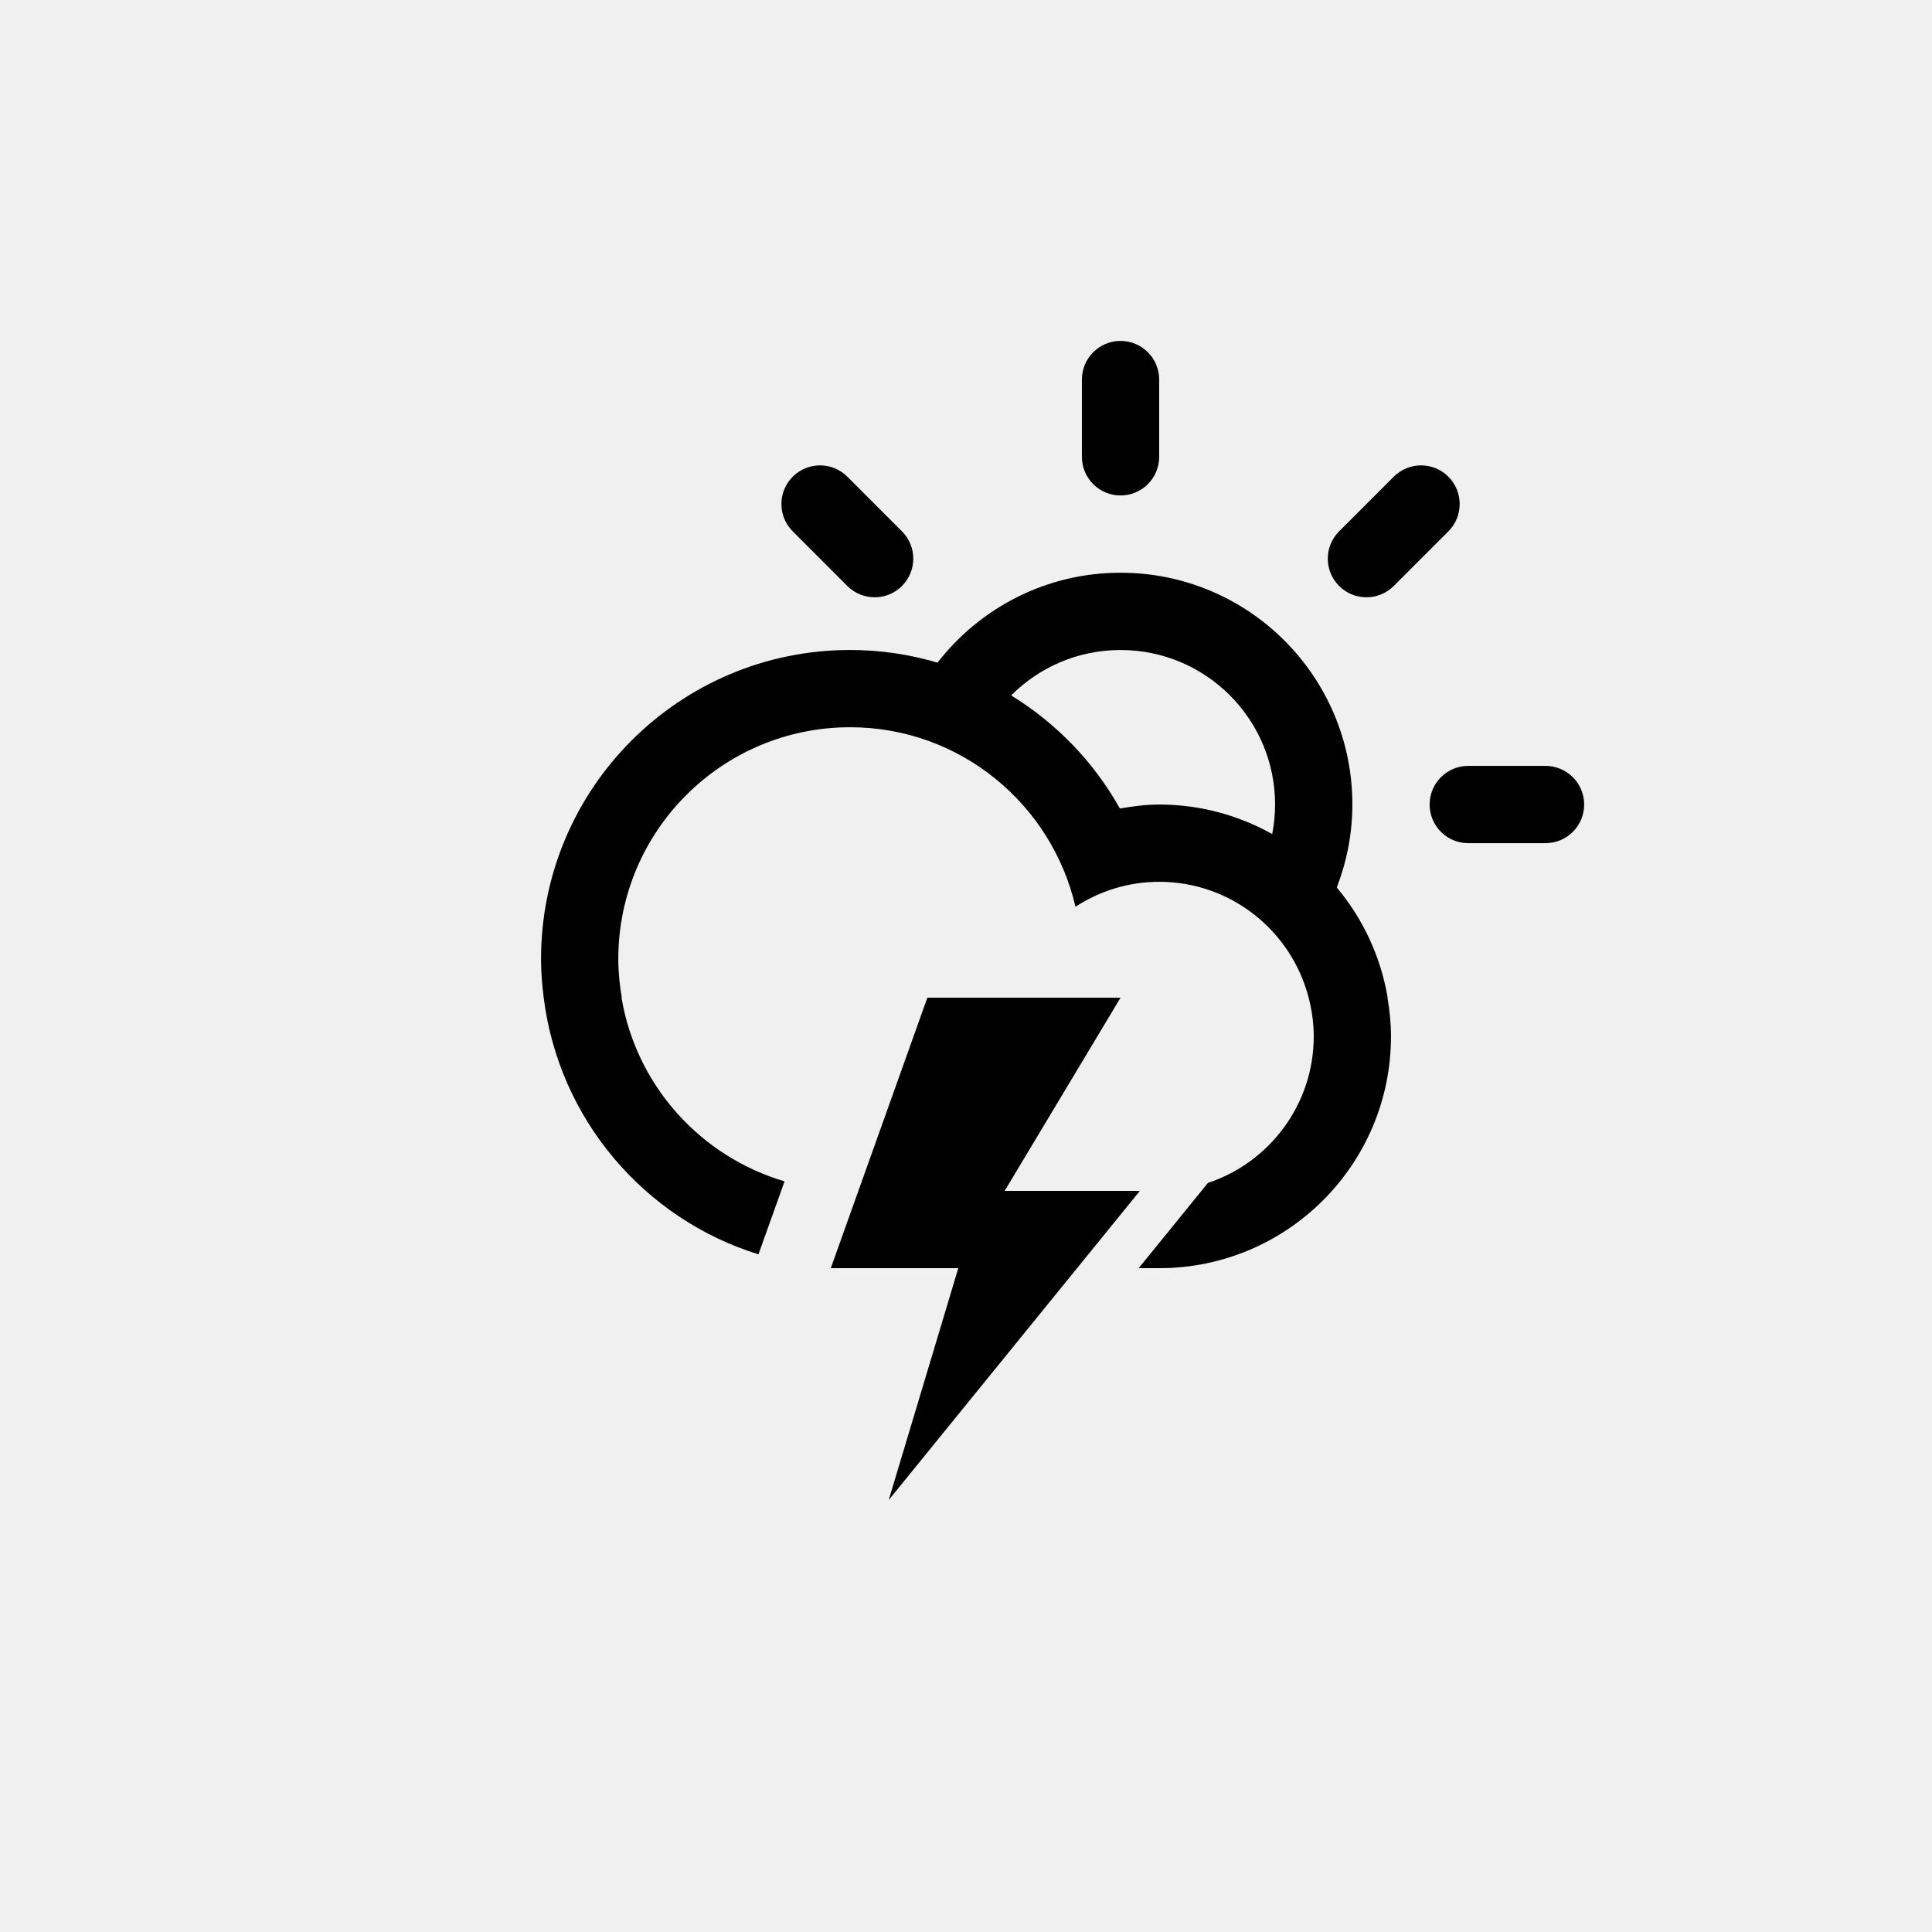
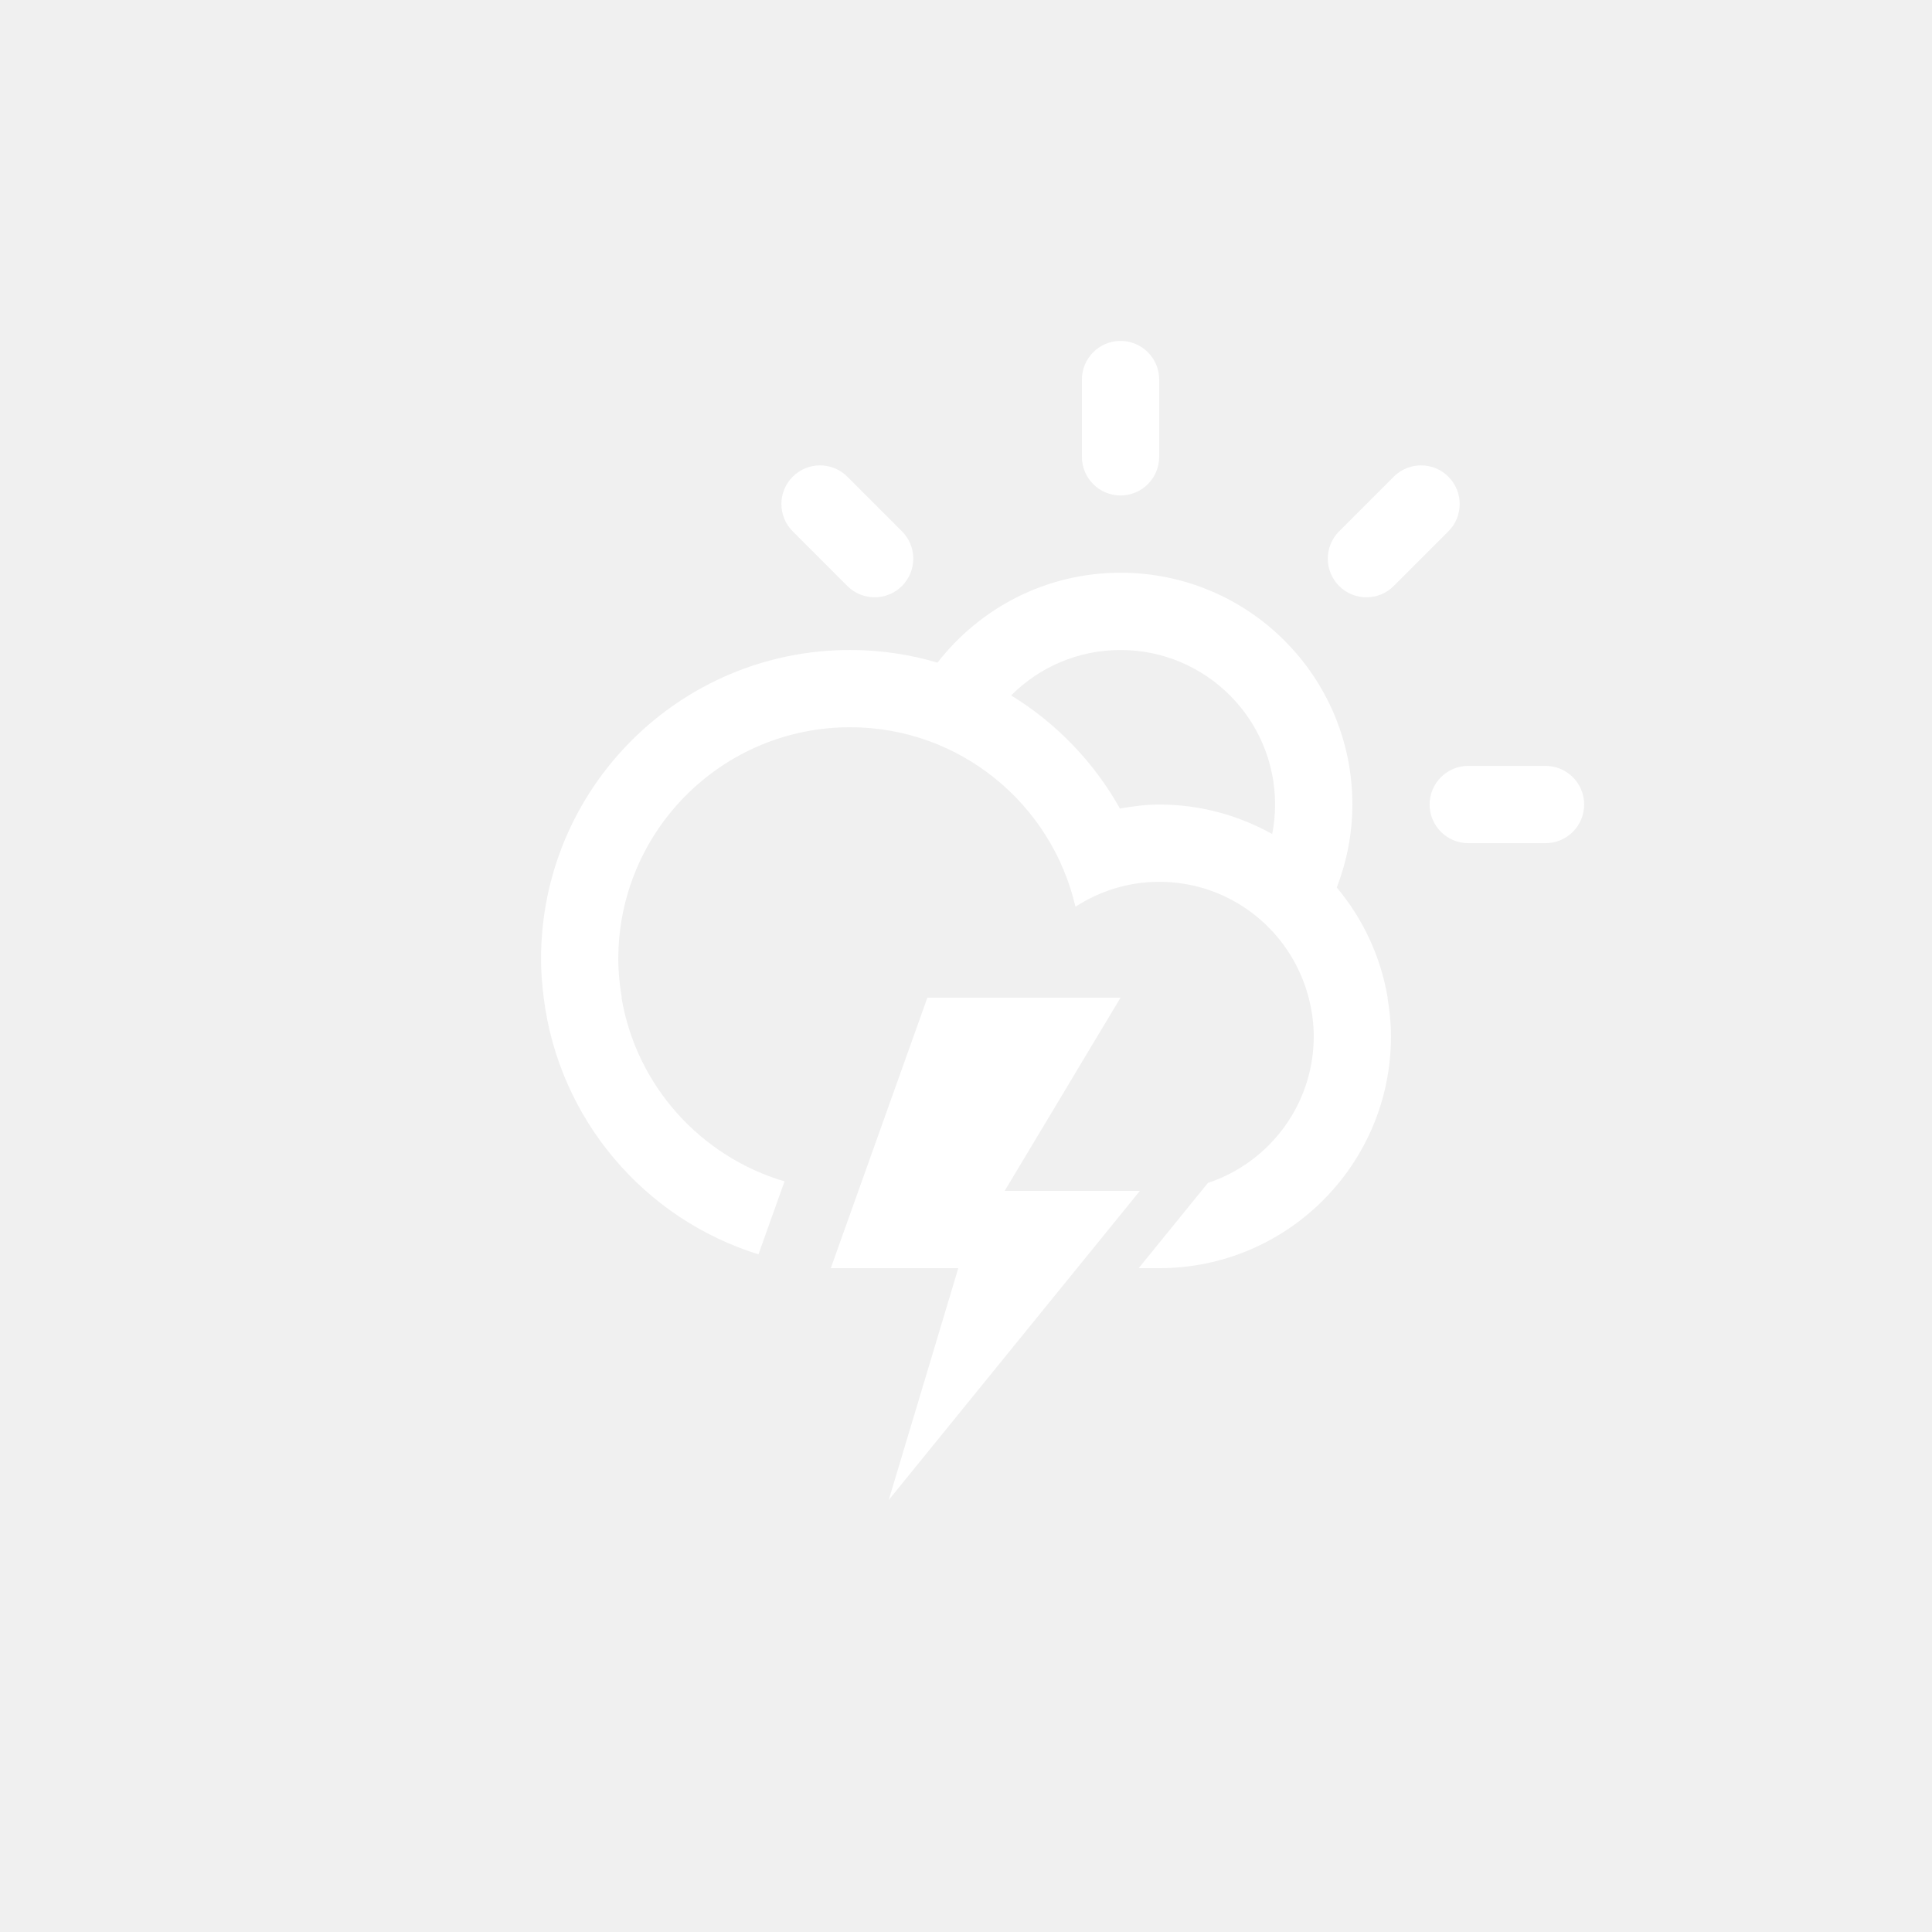
<svg xmlns="http://www.w3.org/2000/svg" version="1.1" id="Layer_1" x="0px" y="0px" width="100px" height="100px" viewBox="0 0 100 100" enable-background="new 0 0 100 100" xml:space="preserve">
-   <path fill-rule="evenodd" clip-rule="evenodd" d="M79.996,43.642h-3.999c-1.104,0-2-0.895-2-2c0-1.104,0.896-2,2-2h3.999  c1.104,0,2,0.896,2,2C81.996,42.748,81.101,43.642,79.996,43.642z M72.14,30.33c-0.781,0.781-2.047,0.781-2.828,0  s-0.781-2.047,0-2.828l2.828-2.828c0.781-0.781,2.047-0.781,2.828,0c0.78,0.781,0.78,2.047,0,2.828L72.14,30.33z M69.192,45.937  L69.192,45.937c1.342,1.6,2.271,3.555,2.633,5.704h-0.008c0.109,0.652,0.18,1.318,0.18,2c0,6.627-5.372,12-11.998,12  c-0.28,0-0.649,0-1.062,0l3.584-4.412c3.181-1.057,5.478-4.053,5.478-7.588c0-0.691-0.098-1.359-0.263-2l0,0  c-0.889-3.448-4.011-5.999-7.736-5.999c-1.601,0-3.083,0.48-4.334,1.291c-1.231-5.316-5.973-9.291-11.664-9.291  c-6.627,0-11.999,5.373-11.999,12c0,0.682,0.07,1.348,0.181,1.999h-0.014c0.764,4.549,4.088,8.223,8.438,9.506l-1.35,3.777  c-5.903-1.83-10.33-6.99-11.116-13.283l0,0c-0.082-0.657-0.138-1.321-0.138-1.999c0-8.836,7.162-15.999,15.998-15.999  c1.572,0,3.089,0.232,4.523,0.655c2.195-2.828,5.618-4.654,9.475-4.654c6.627,0,11.999,5.371,11.999,11.998  C69.998,43.158,69.705,44.601,69.192,45.937z M57.999,33.644c-2.212,0-4.215,0.898-5.662,2.351c2.34,1.435,4.285,3.451,5.629,5.853  c0.664-0.113,1.337-0.205,2.033-0.205c2.125,0,4.118,0.559,5.85,1.527l0,0c0.096-0.494,0.149-1.004,0.149-1.527  C65.998,37.225,62.417,33.644,57.999,33.644z M57.999,25.645c-1.104,0-2-0.896-2-2v-3.999c0-1.104,0.896-2,2-2s2,0.896,2,2v3.999  C59.999,24.749,59.104,25.645,57.999,25.645z M43.858,30.33l-2.827-2.828c-0.781-0.781-0.781-2.047,0-2.828  c0.78-0.781,2.047-0.781,2.827,0l2.828,2.828c0.781,0.781,0.781,2.047,0,2.828C45.906,31.111,44.64,31.111,43.858,30.33z M48,51.641  h9.999l-5.999,10h6.999L46.001,77.639l3.6-11.998h-6.6L48,51.641z" />
+   <path fill-rule="evenodd" fill="#FFFFFF" clip-rule="evenodd" d="M79.996,43.642h-3.999c-1.104,0-2-0.895-2-2c0-1.104,0.896-2,2-2h3.999  c1.104,0,2,0.896,2,2C81.996,42.748,81.101,43.642,79.996,43.642z M72.14,30.33c-0.781,0.781-2.047,0.781-2.828,0  s-0.781-2.047,0-2.828l2.828-2.828c0.781-0.781,2.047-0.781,2.828,0c0.78,0.781,0.78,2.047,0,2.828L72.14,30.33z M69.192,45.937  L69.192,45.937c1.342,1.6,2.271,3.555,2.633,5.704h-0.008c0.109,0.652,0.18,1.318,0.18,2c0,6.627-5.372,12-11.998,12  c-0.28,0-0.649,0-1.062,0l3.584-4.412c3.181-1.057,5.478-4.053,5.478-7.588c0-0.691-0.098-1.359-0.263-2l0,0  c-0.889-3.448-4.011-5.999-7.736-5.999c-1.601,0-3.083,0.48-4.334,1.291c-1.231-5.316-5.973-9.291-11.664-9.291  c-6.627,0-11.999,5.373-11.999,12c0,0.682,0.07,1.348,0.181,1.999h-0.014c0.764,4.549,4.088,8.223,8.438,9.506l-1.35,3.777  c-5.903-1.83-10.33-6.99-11.116-13.283l0,0c-0.082-0.657-0.138-1.321-0.138-1.999c0-8.836,7.162-15.999,15.998-15.999  c1.572,0,3.089,0.232,4.523,0.655c2.195-2.828,5.618-4.654,9.475-4.654c6.627,0,11.999,5.371,11.999,11.998  C69.998,43.158,69.705,44.601,69.192,45.937z M57.999,33.644c-2.212,0-4.215,0.898-5.662,2.351c2.34,1.435,4.285,3.451,5.629,5.853  c0.664-0.113,1.337-0.205,2.033-0.205c2.125,0,4.118,0.559,5.85,1.527l0,0c0.096-0.494,0.149-1.004,0.149-1.527  C65.998,37.225,62.417,33.644,57.999,33.644z M57.999,25.645c-1.104,0-2-0.896-2-2v-3.999c0-1.104,0.896-2,2-2s2,0.896,2,2v3.999  C59.999,24.749,59.104,25.645,57.999,25.645z M43.858,30.33l-2.827-2.828c-0.781-0.781-0.781-2.047,0-2.828  c0.78-0.781,2.047-0.781,2.827,0l2.828,2.828c0.781,0.781,0.781,2.047,0,2.828C45.906,31.111,44.64,31.111,43.858,30.33z M48,51.641  h9.999l-5.999,10h6.999L46.001,77.639l3.6-11.998h-6.6L48,51.641z" />
</svg>
